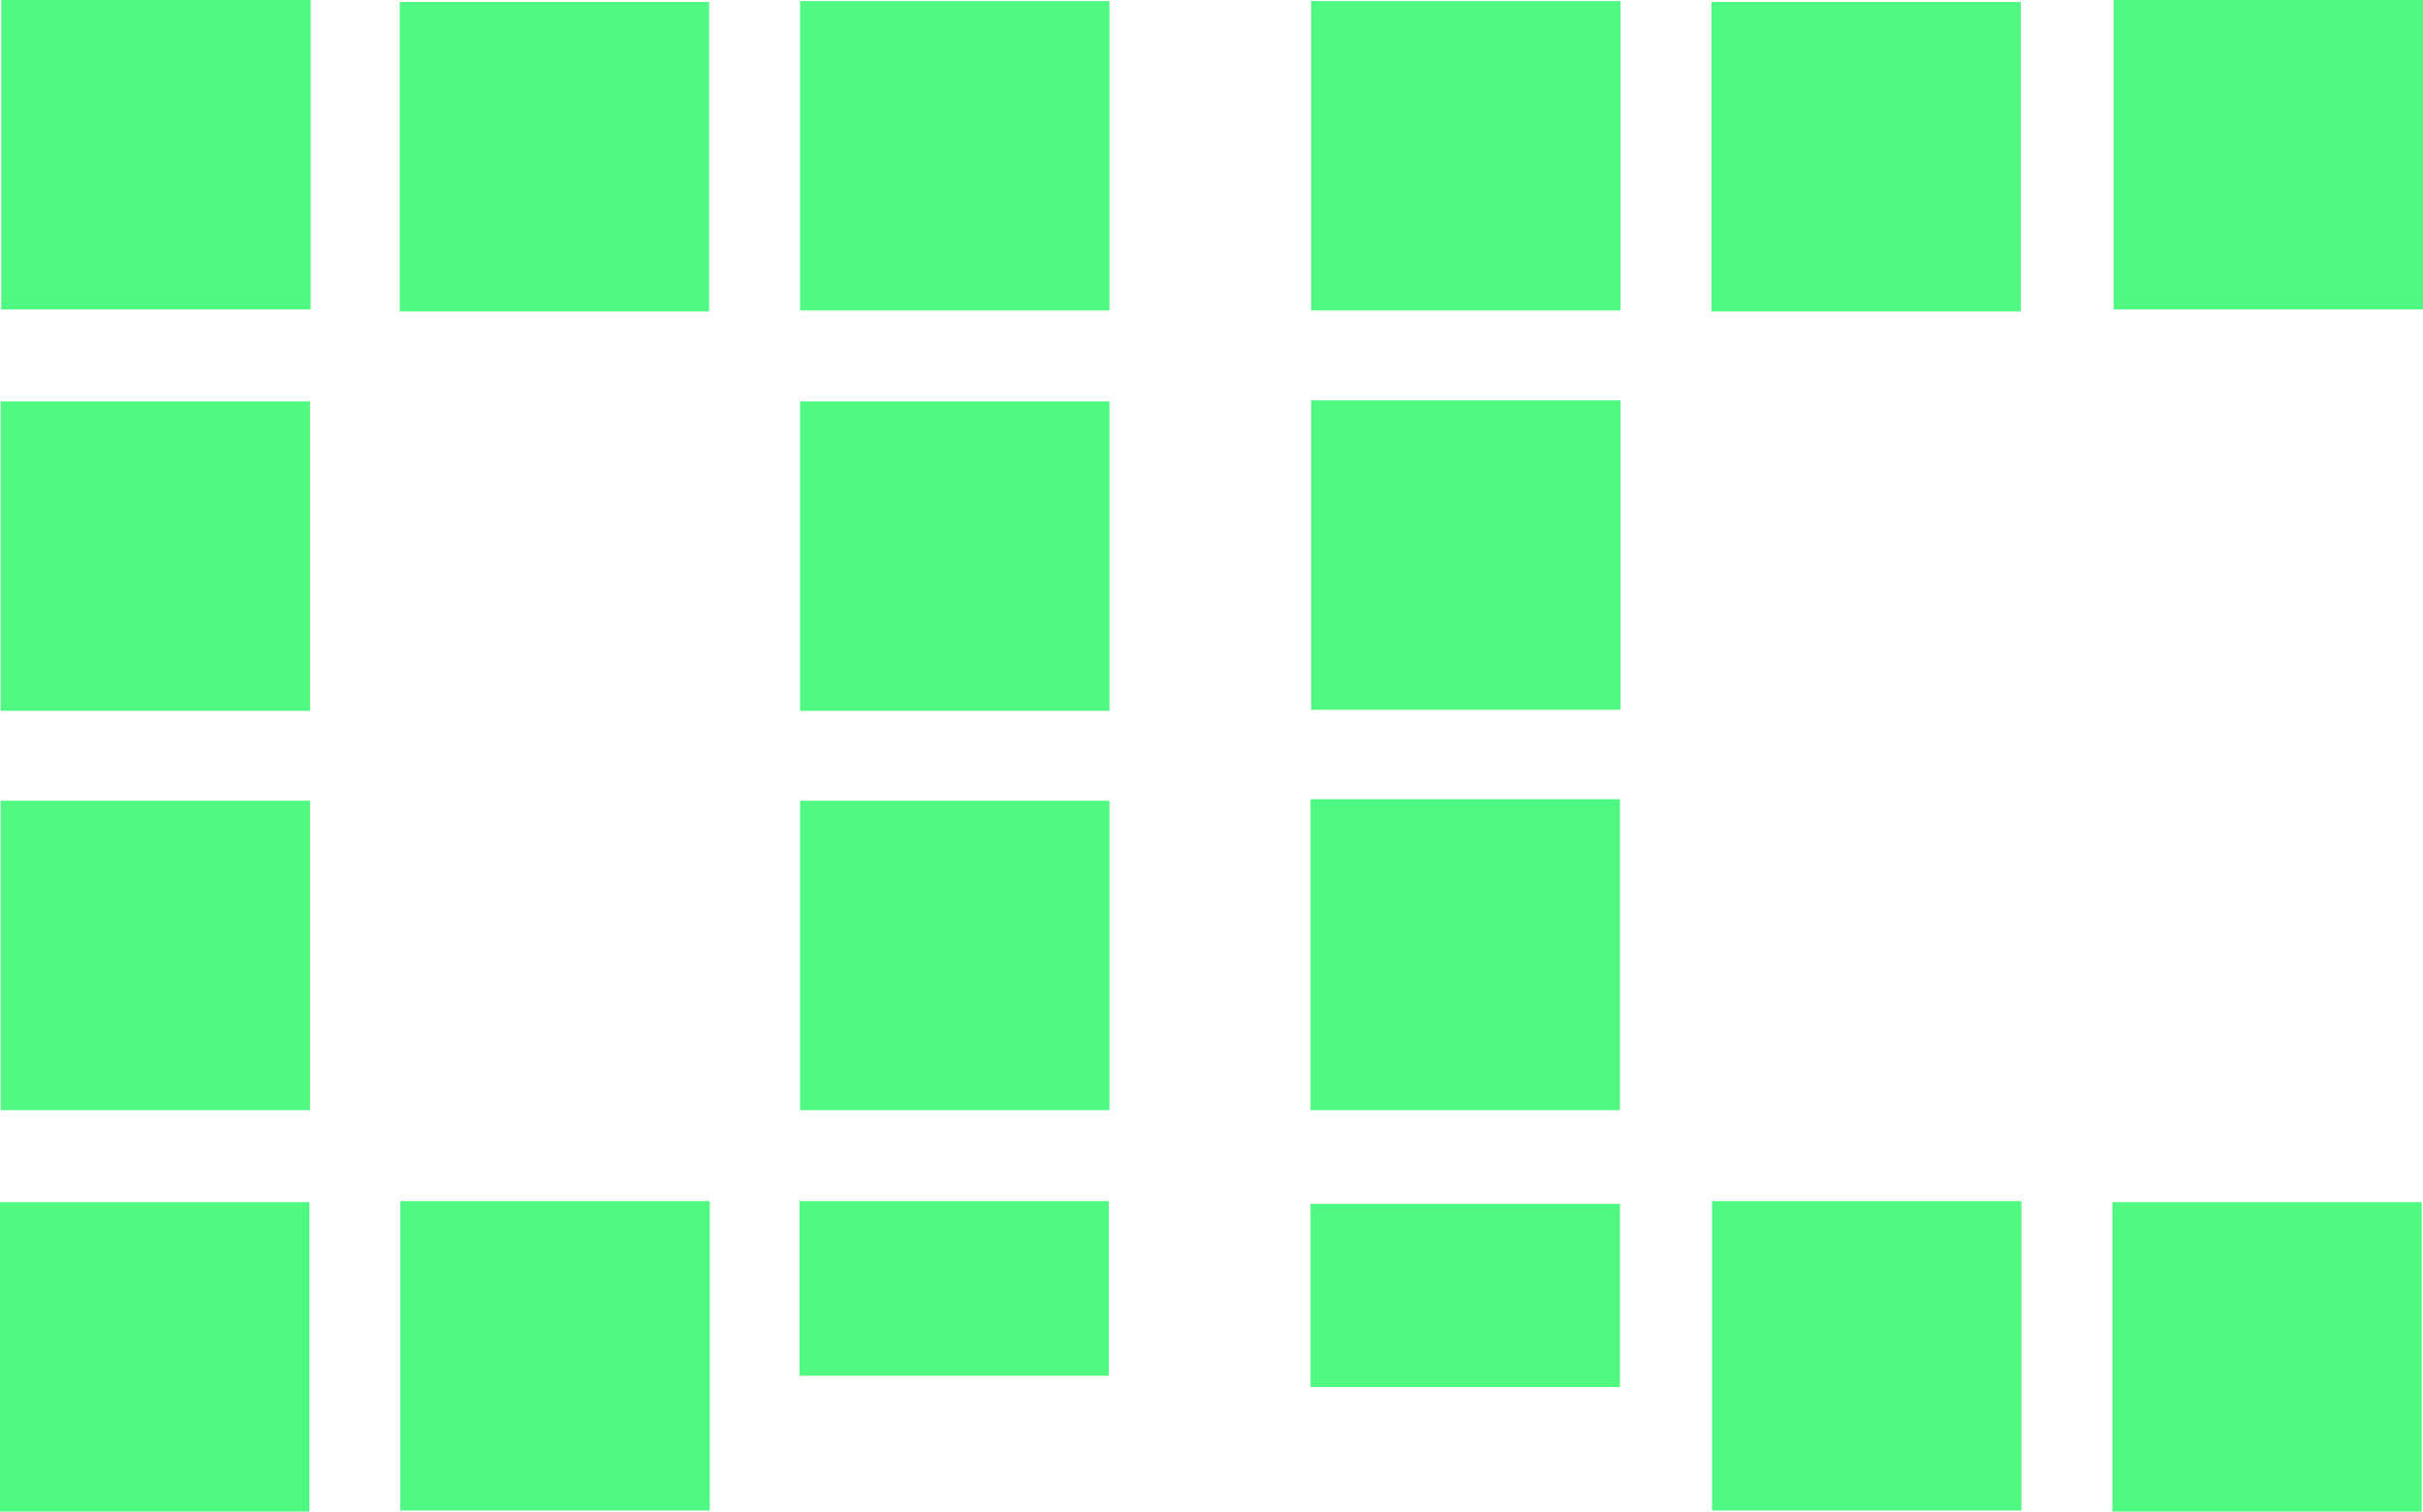
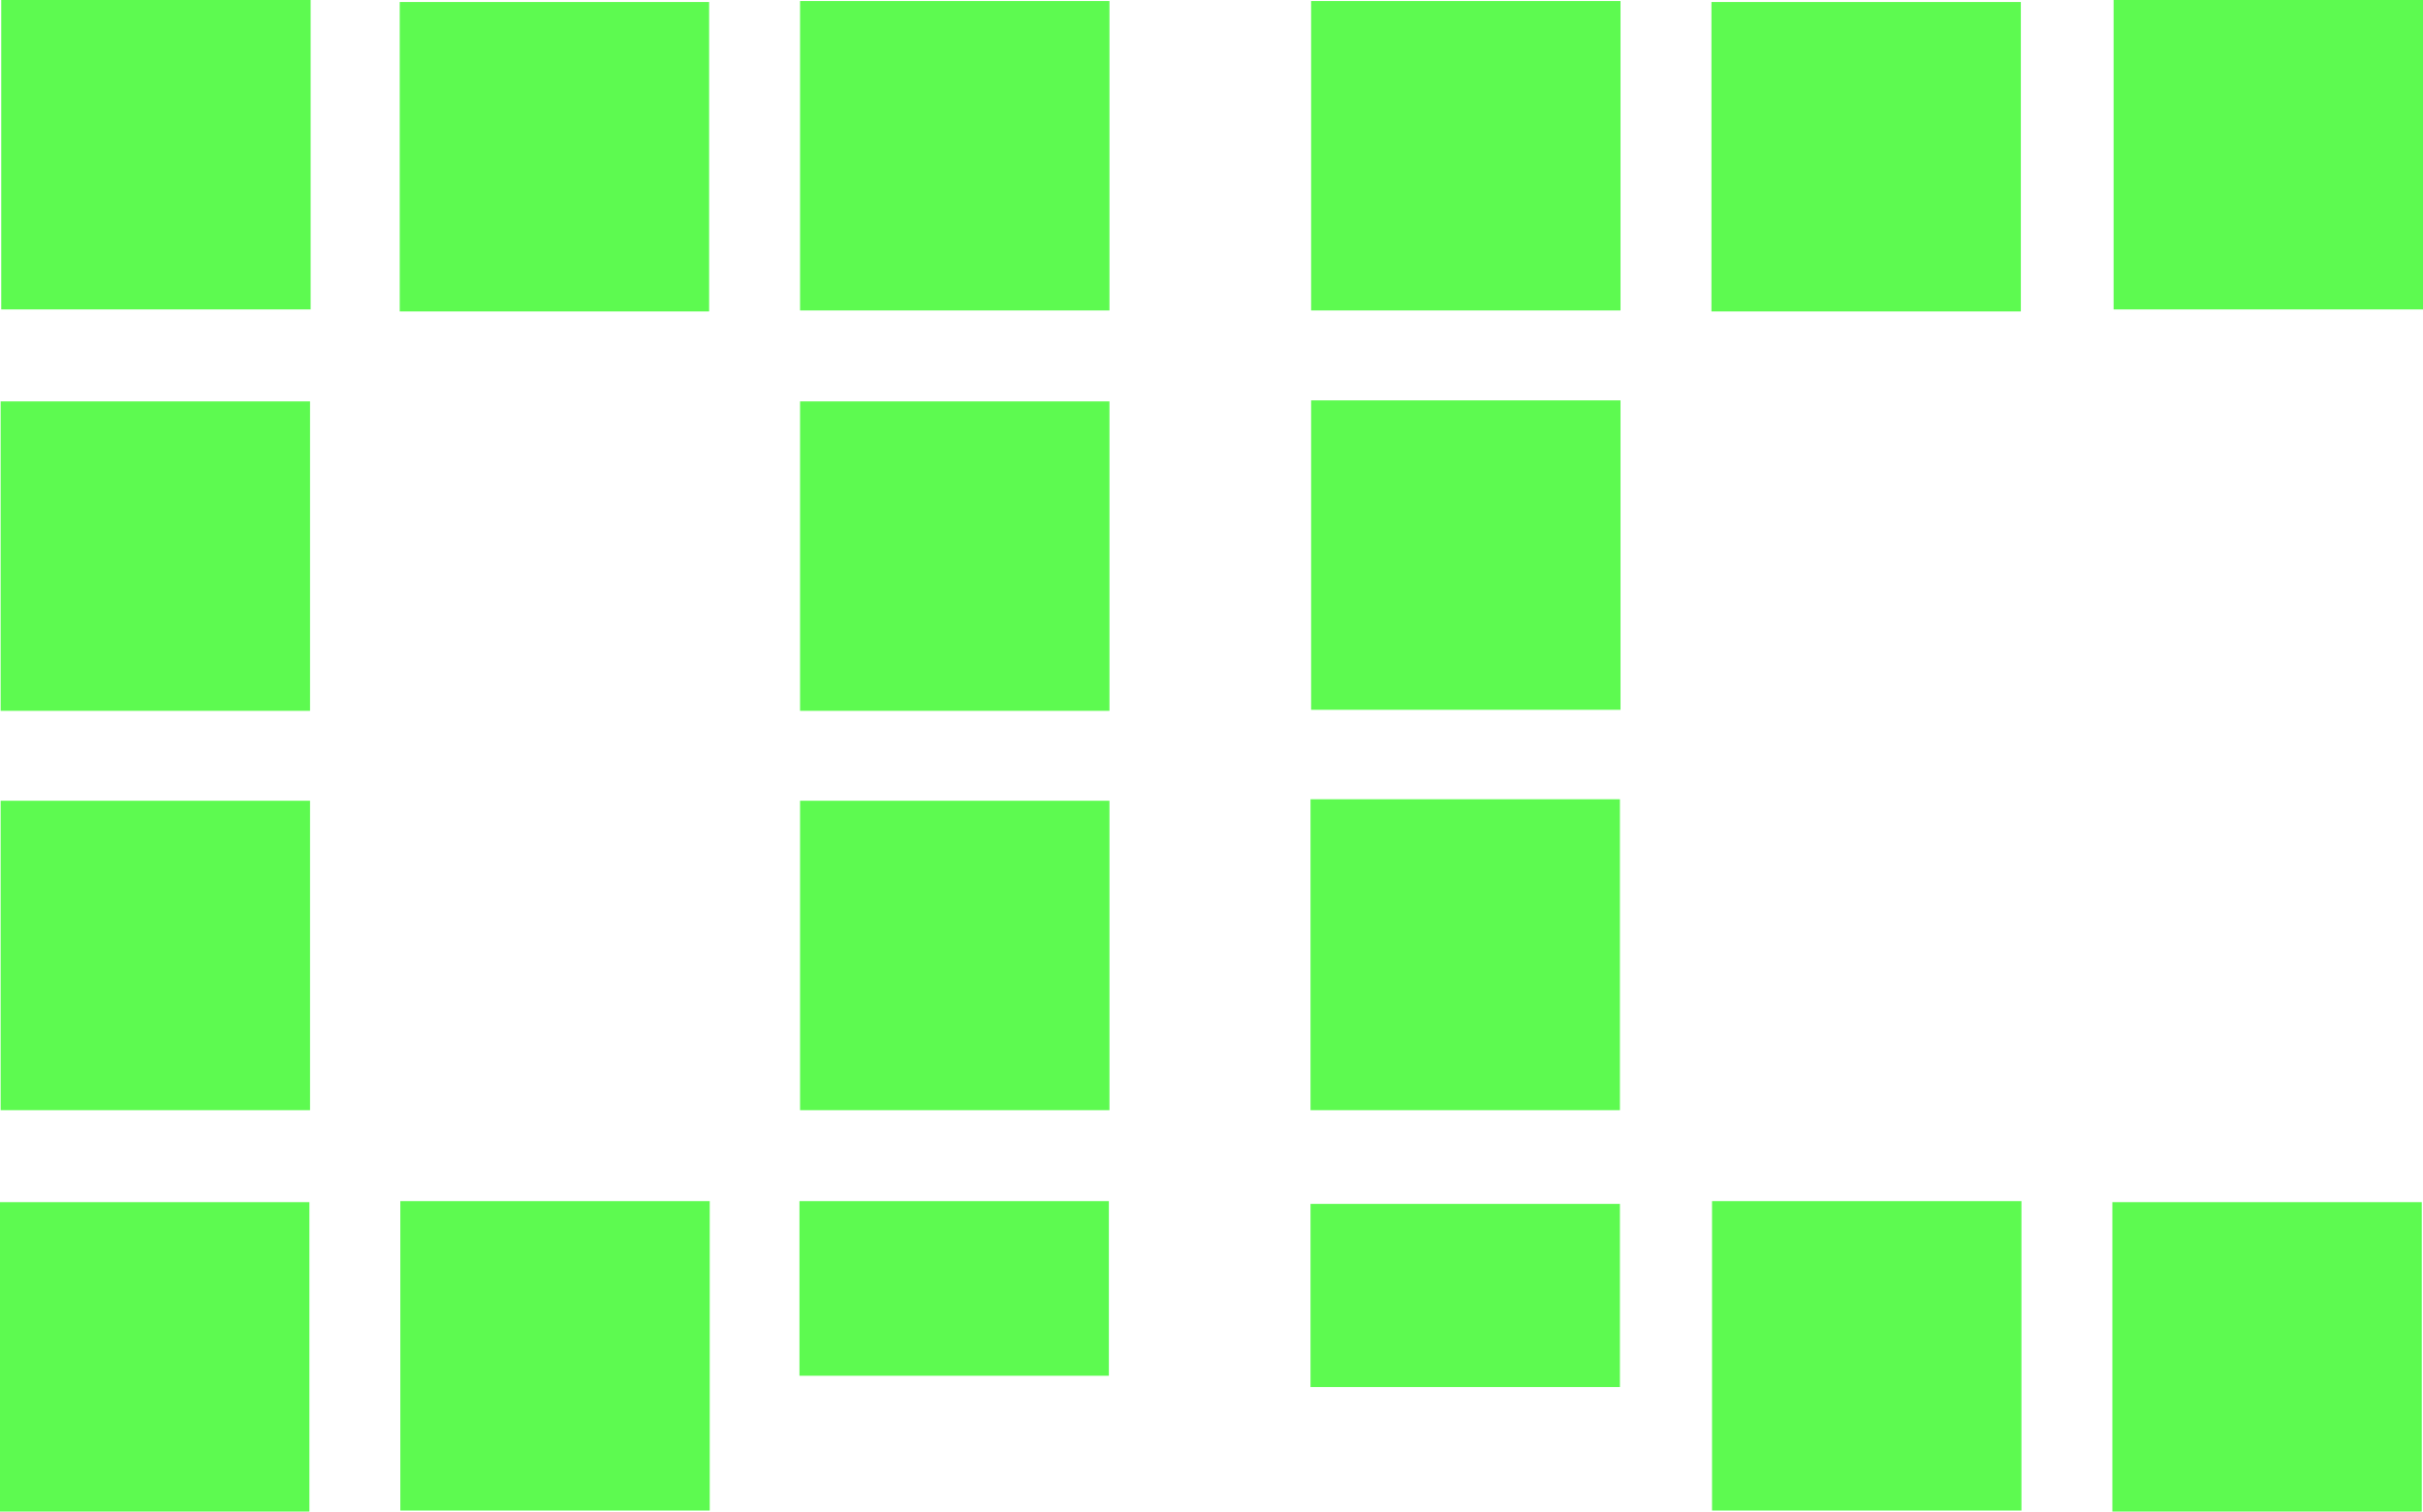
<svg xmlns="http://www.w3.org/2000/svg" width="638px" height="398px" viewBox="0 0 638 398" version="1.1">
  <g id="页面-1" stroke="none" stroke-width="1" fill="none" fill-rule="evenodd">
-     <g id="编组" transform="translate(-126, -246)" fill="#50FA82" fill-rule="nonzero">
+     <g id="编组" transform="translate(-126, -246)" fill="#5dfa50" fill-rule="nonzero">
      <g id="dc" transform="translate(126, 246)">
        <path d="M532.265,316.256 L450.796,316.256 L450.796,397.731 L532.265,397.731 L532.265,316.256 Z M426.698,105.419 L345.229,105.419 L345.229,186.894 L426.698,186.894 L426.698,105.419 Z M426.541,210.445 L345.072,210.445 L345.072,292.312 L426.541,292.312 L426.541,210.445 Z M426.541,316.985 L345.072,316.985 L345.072,365.208 L426.541,365.208 L426.541,316.985 Z M638,0 L556.531,0 L556.531,81.475 L638,81.475 L638,0 Z M637.675,316.525 L556.206,316.525 L556.206,398 L637.675,398 L637.675,316.525 Z M426.698,0.269 L345.229,0.269 L345.229,81.744 L426.698,81.744 L426.698,0.269 Z M532.108,0.527 L450.639,0.527 L450.639,82.002 L532.108,82.002 L532.108,0.527 Z" id="形状" />
        <path d="M81.637,210.837 L0.168,210.837 L0.168,292.312 L81.637,292.312 L81.637,210.837 Z M186.879,316.256 L105.41,316.256 L105.41,397.731 L186.879,397.731 L186.879,316.256 Z M292.132,210.837 L210.663,210.837 L210.663,292.312 L292.132,292.312 L292.132,210.837 Z M291.975,316.256 L210.506,316.256 L210.506,362.236 L291.975,362.236 L291.975,316.256 Z M81.794,0 L0.325,0 L0.325,81.475 L81.794,81.475 L81.794,0 Z M81.637,105.688 L0.168,105.688 L0.168,187.163 L81.637,187.163 L81.637,105.688 Z M81.469,316.525 L0,316.525 L0,398 L81.469,398 L81.469,316.525 Z M292.132,105.688 L210.663,105.688 L210.663,187.163 L292.132,187.163 L292.132,105.688 Z M292.132,0.269 L210.663,0.269 L210.663,81.744 L292.132,81.744 L292.132,0.269 Z M186.722,0.527 L105.253,0.527 L105.253,82.002 L186.722,82.002 L186.722,0.527 Z" id="形状" />
      </g>
    </g>
  </g>
</svg>
